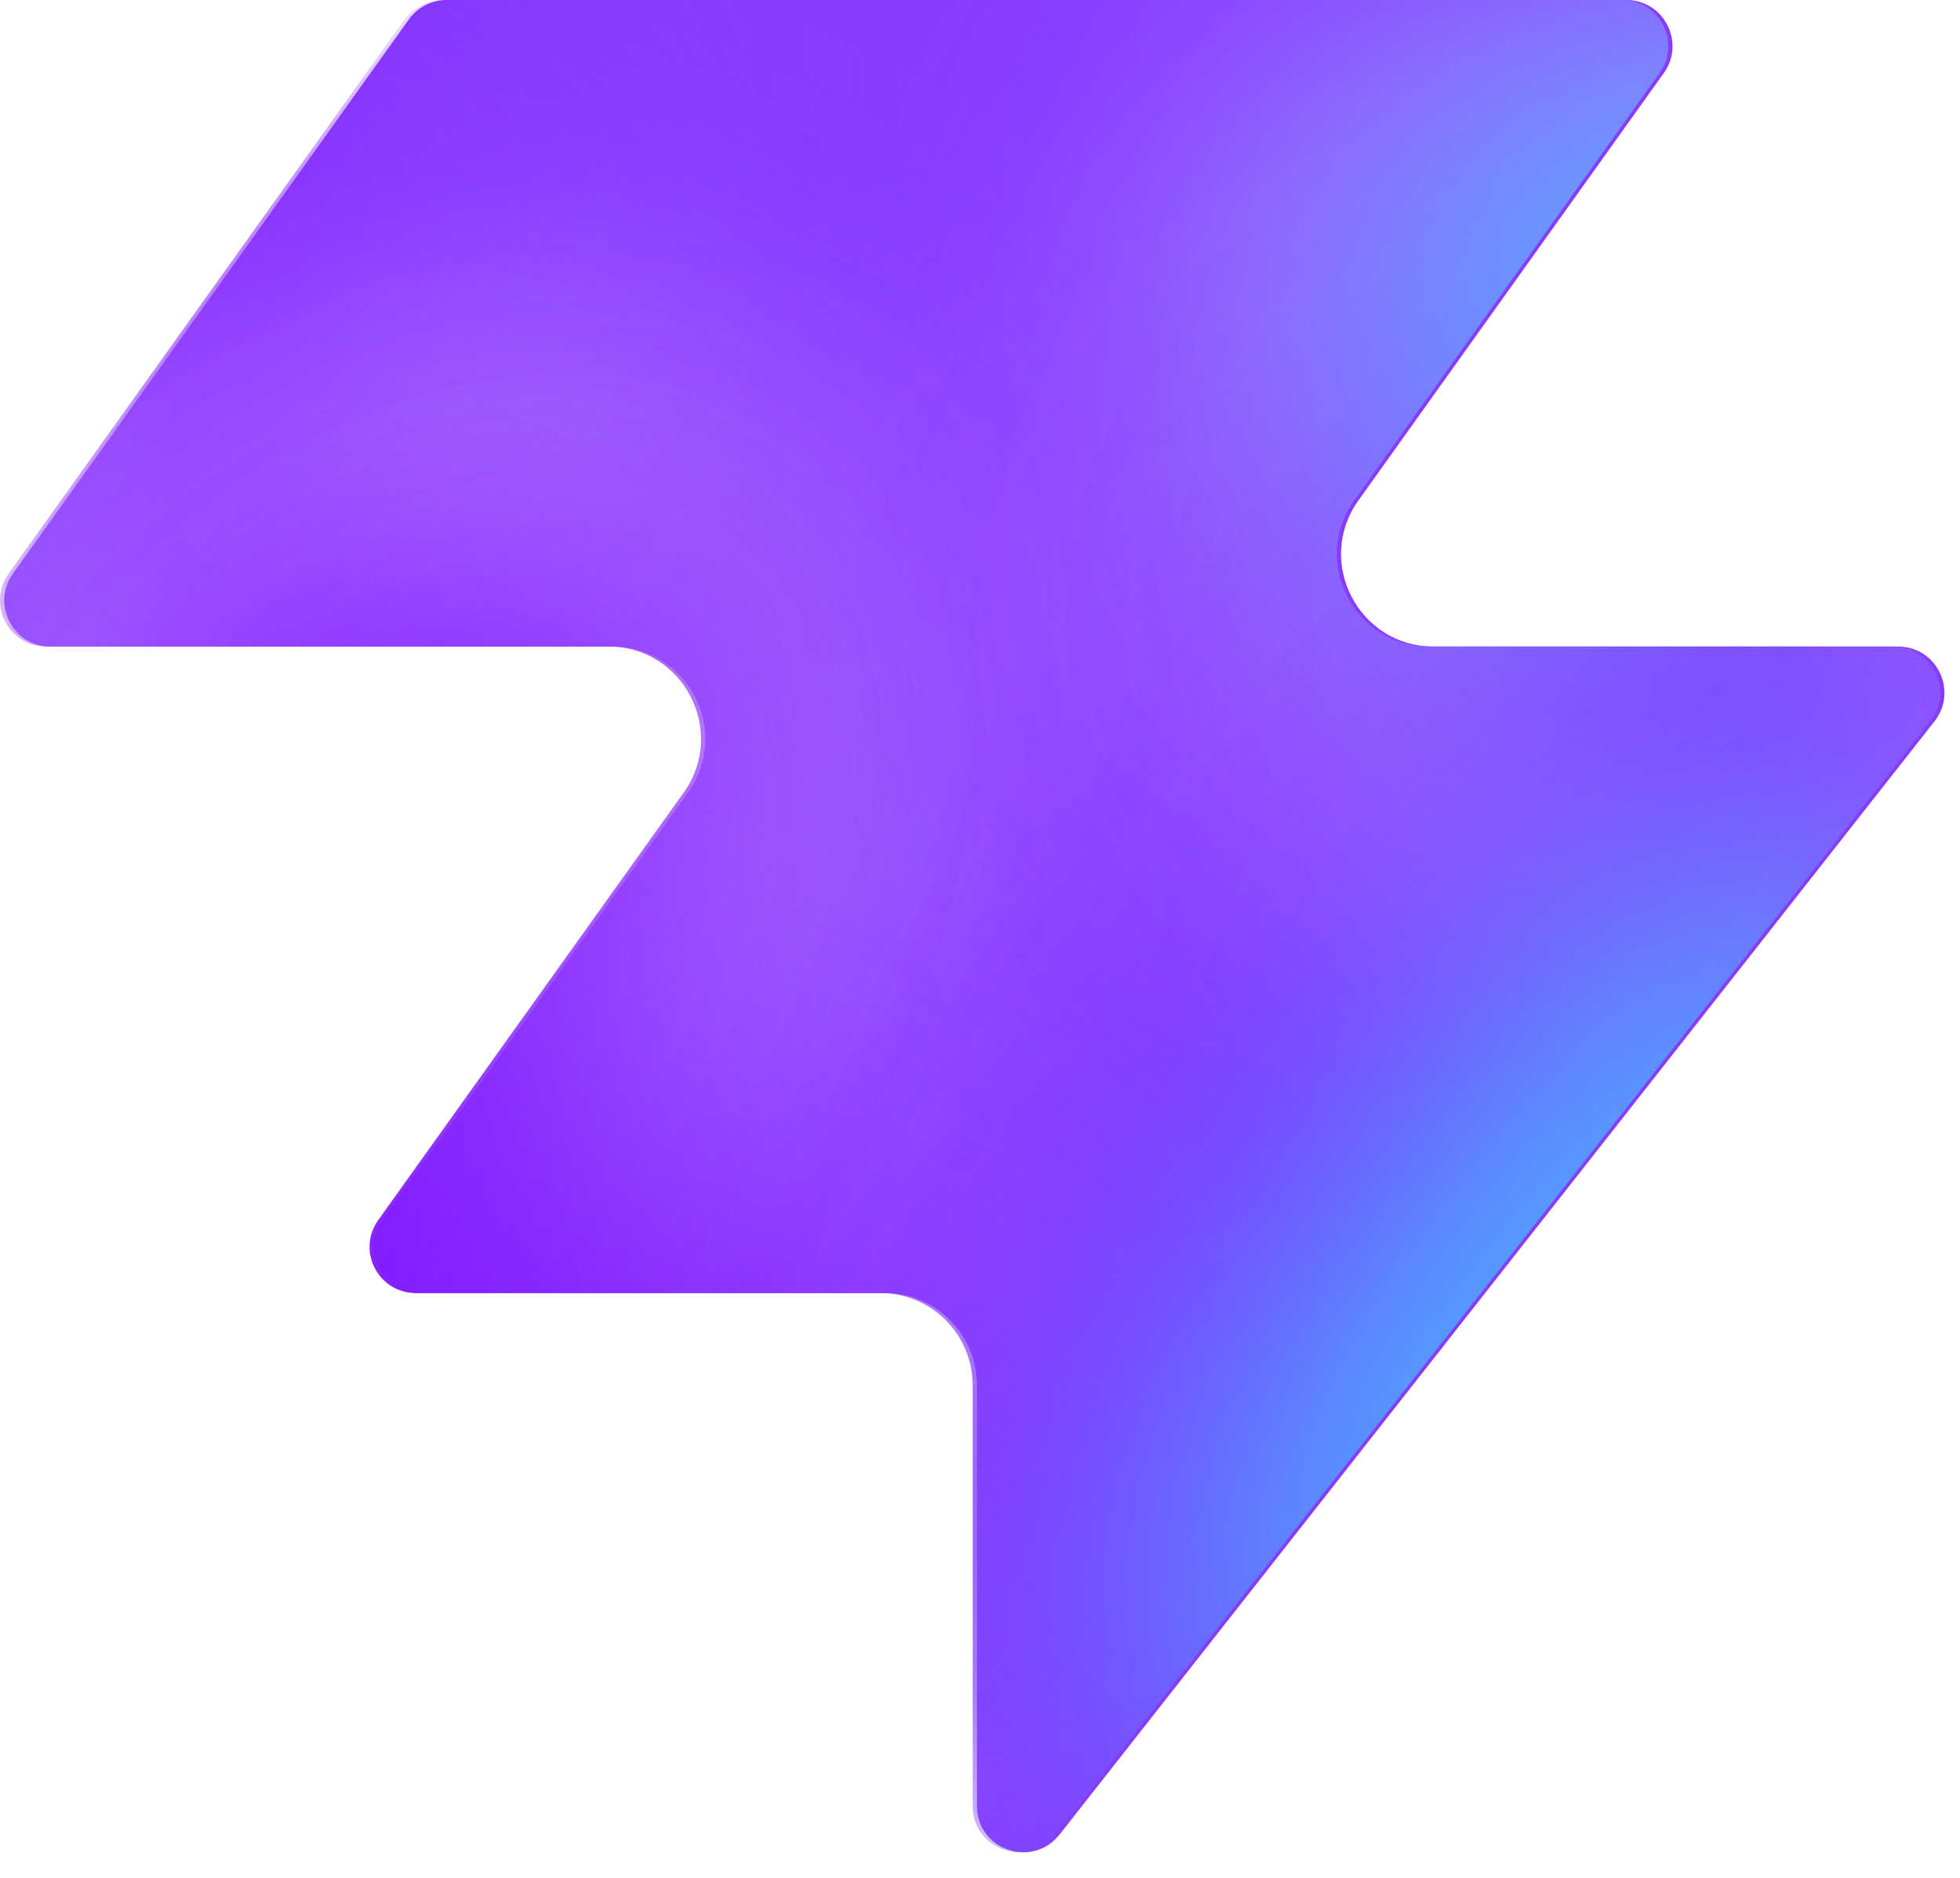
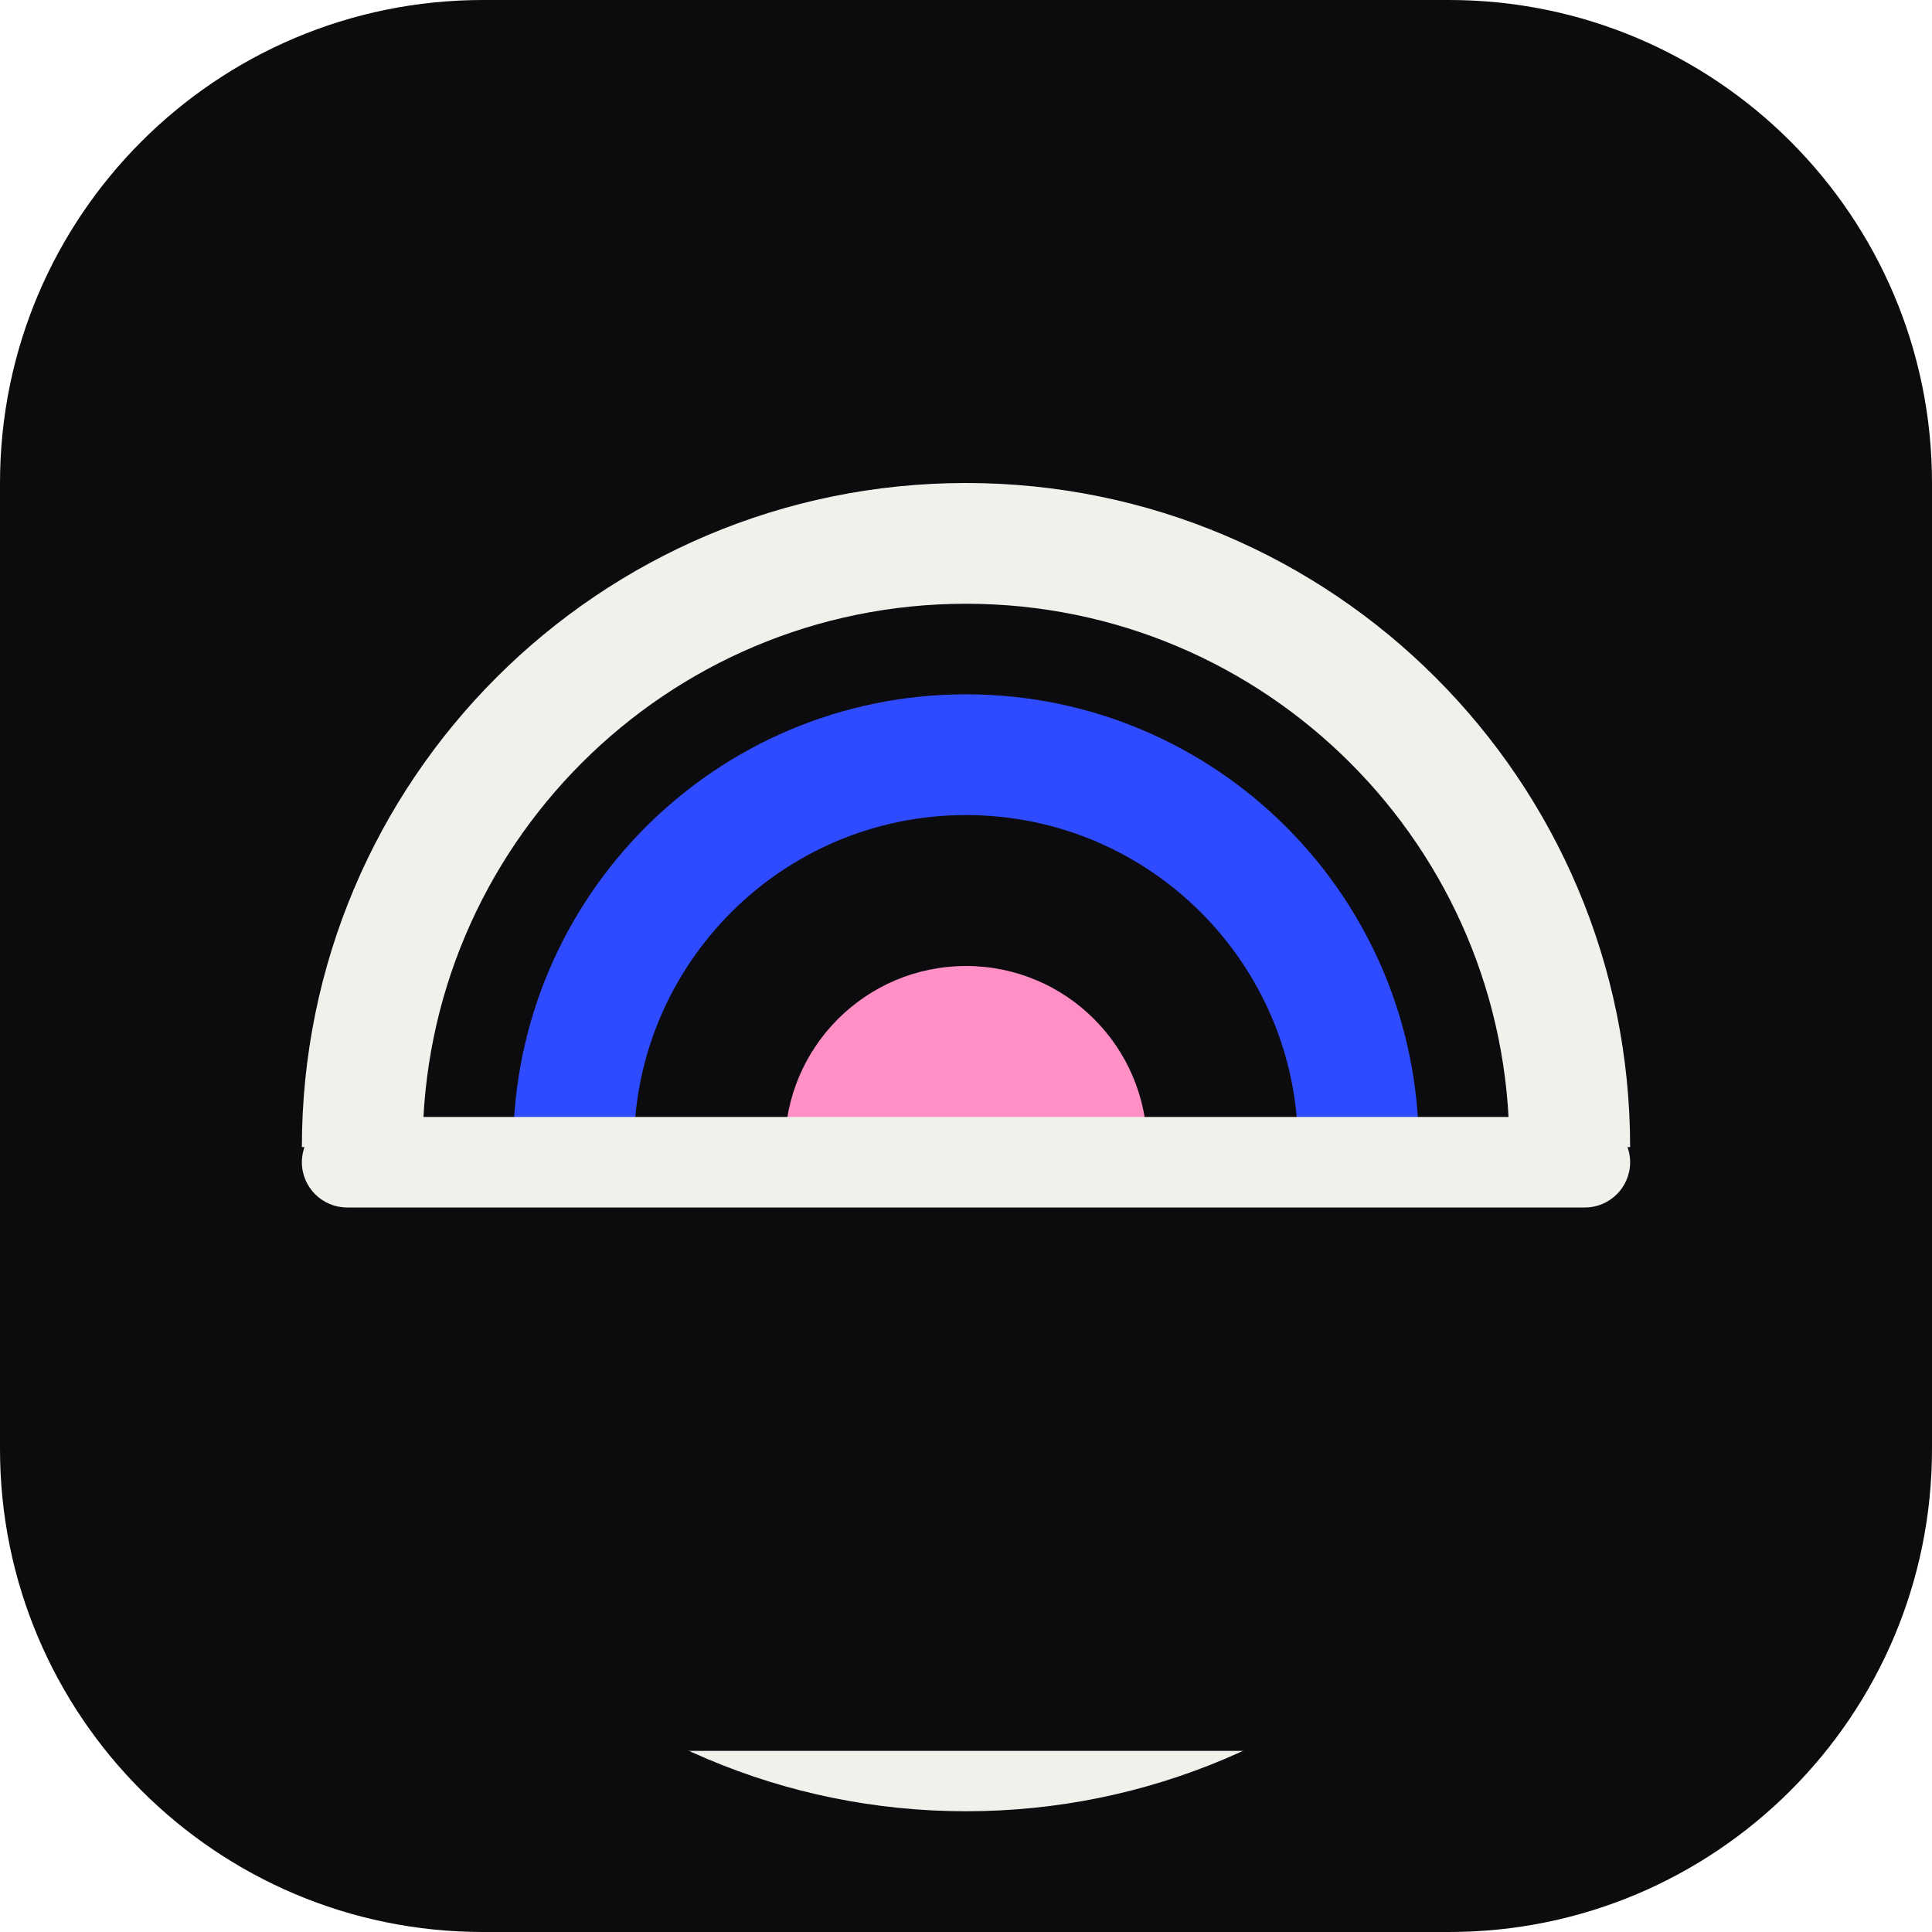
- <svg xmlns="http://www.w3.org/2000/svg" width="48" height="46" fill="none" viewBox="0 0 48 46">
-   <path fill="#863bff" d="M25.946 44.938c-.664.845-2.021.375-2.021-.698V33.937a2.26 2.26 0 0 0-2.262-2.262H10.287c-.92 0-1.456-1.04-.92-1.788l7.48-10.471c1.07-1.497 0-3.578-1.842-3.578H1.237c-.92 0-1.456-1.04-.92-1.788L10.013.474c.214-.297.556-.474.92-.474h28.894c.92 0 1.456 1.04.92 1.788l-7.48 10.471c-1.07 1.498 0 3.579 1.842 3.579h11.377c.943 0 1.473 1.088.89 1.83L25.947 44.94z" style="fill:#863bff;fill:color(display-p3 .525 .23 1);fill-opacity:1" />
-   <mask id="a" width="48" height="46" x="0" y="0" maskUnits="userSpaceOnUse" style="mask-type:alpha">
-     <path fill="#000" d="M25.842 44.938c-.664.844-2.021.375-2.021-.698V33.937a2.26 2.26 0 0 0-2.262-2.262H10.183c-.92 0-1.456-1.04-.92-1.788l7.48-10.471c1.07-1.498 0-3.579-1.842-3.579H1.133c-.92 0-1.456-1.04-.92-1.787L9.91.473c.214-.297.556-.474.92-.474h28.894c.92 0 1.456 1.04.92 1.788l-7.48 10.471c-1.07 1.498 0 3.578 1.842 3.578h11.377c.943 0 1.473 1.088.89 1.832L25.843 44.94z" style="fill:#000;fill-opacity:1" />
-   </mask>
-   <g mask="url(#a)">
-     <g filter="url(#b)">
-       <ellipse cx="5.508" cy="14.704" fill="#ede6ff" rx="5.508" ry="14.704" style="fill:#ede6ff;fill:color(display-p3 .927 .903 1);fill-opacity:1" transform="matrix(.00324 1 1 -.00324 -4.47 31.516)" />
-     </g>
-     <g filter="url(#c)">
-       <ellipse cx="10.399" cy="29.851" fill="#ede6ff" rx="10.399" ry="29.851" style="fill:#ede6ff;fill:color(display-p3 .927 .903 1);fill-opacity:1" transform="matrix(.00324 1 1 -.00324 -39.328 7.883)" />
-     </g>
-     <g filter="url(#d)">
-       <ellipse cx="5.508" cy="30.487" fill="#7e14ff" rx="5.508" ry="30.487" style="fill:#7e14ff;fill:color(display-p3 .492 .077 1);fill-opacity:1" transform="rotate(89.814 -25.913 -14.639)scale(1 -1)" />
-     </g>
-     <g filter="url(#e)">
-       <ellipse cx="5.508" cy="30.599" fill="#7e14ff" rx="5.508" ry="30.599" style="fill:#7e14ff;fill:color(display-p3 .492 .077 1);fill-opacity:1" transform="rotate(89.814 -32.644 -3.334)scale(1 -1)" />
-     </g>
-     <g filter="url(#f)">
-       <ellipse cx="5.508" cy="30.599" fill="#7e14ff" rx="5.508" ry="30.599" style="fill:#7e14ff;fill:color(display-p3 .492 .077 1);fill-opacity:1" transform="matrix(.00324 1 1 -.00324 -34.34 30.47)" />
-     </g>
-     <g filter="url(#g)">
-       <ellipse cx="14.072" cy="22.078" fill="#ede6ff" rx="14.072" ry="22.078" style="fill:#ede6ff;fill:color(display-p3 .927 .903 1);fill-opacity:1" transform="rotate(93.35 24.506 48.493)scale(-1 1)" />
-     </g>
-     <g filter="url(#h)">
-       <ellipse cx="3.47" cy="21.501" fill="#7e14ff" rx="3.47" ry="21.501" style="fill:#7e14ff;fill:color(display-p3 .492 .077 1);fill-opacity:1" transform="rotate(89.009 28.708 47.59)scale(-1 1)" />
-     </g>
-     <g filter="url(#i)">
-       <ellipse cx="3.47" cy="21.501" fill="#7e14ff" rx="3.47" ry="21.501" style="fill:#7e14ff;fill:color(display-p3 .492 .077 1);fill-opacity:1" transform="rotate(89.009 28.708 47.59)scale(-1 1)" />
-     </g>
-     <g filter="url(#j)">
-       <ellipse cx=".387" cy="8.972" fill="#7e14ff" rx="4.407" ry="29.108" style="fill:#7e14ff;fill:color(display-p3 .492 .077 1);fill-opacity:1" transform="rotate(39.51 .387 8.972)" />
-     </g>
-     <g filter="url(#k)">
-       <ellipse cx="47.523" cy="-6.092" fill="#7e14ff" rx="4.407" ry="29.108" style="fill:#7e14ff;fill:color(display-p3 .492 .077 1);fill-opacity:1" transform="rotate(37.892 47.523 -6.092)" />
-     </g>
-     <g filter="url(#l)">
-       <ellipse cx="41.412" cy="6.333" fill="#47bfff" rx="5.971" ry="9.665" style="fill:#47bfff;fill:color(display-p3 .28 .748 1);fill-opacity:1" transform="rotate(37.892 41.412 6.333)" />
-     </g>
-     <g filter="url(#m)">
-       <ellipse cx="-1.879" cy="38.332" fill="#7e14ff" rx="4.407" ry="29.108" style="fill:#7e14ff;fill:color(display-p3 .492 .077 1);fill-opacity:1" transform="rotate(37.892 -1.88 38.332)" />
-     </g>
-     <g filter="url(#n)">
-       <ellipse cx="-1.879" cy="38.332" fill="#7e14ff" rx="4.407" ry="29.108" style="fill:#7e14ff;fill:color(display-p3 .492 .077 1);fill-opacity:1" transform="rotate(37.892 -1.88 38.332)" />
-     </g>
-     <g filter="url(#o)">
-       <ellipse cx="35.651" cy="29.907" fill="#7e14ff" rx="4.407" ry="29.108" style="fill:#7e14ff;fill:color(display-p3 .492 .077 1);fill-opacity:1" transform="rotate(37.892 35.651 29.907)" />
-     </g>
-     <g filter="url(#p)">
-       <ellipse cx="38.418" cy="32.4" fill="#47bfff" rx="5.971" ry="15.297" style="fill:#47bfff;fill:color(display-p3 .28 .748 1);fill-opacity:1" transform="rotate(37.892 38.418 32.4)" />
-     </g>
-   </g>
-   <defs>
-     <filter id="b" width="60.045" height="41.654" x="-19.77" y="16.149" color-interpolation-filters="sRGB" filterUnits="userSpaceOnUse">
-       <feFlood flood-opacity="0" result="BackgroundImageFix" />
-       <feBlend in="SourceGraphic" in2="BackgroundImageFix" result="shape" />
-       <feGaussianBlur result="effect1_foregroundBlur_2002_17158" stdDeviation="7.659" />
-     </filter>
-     <filter id="c" width="90.34" height="51.437" x="-54.613" y="-7.533" color-interpolation-filters="sRGB" filterUnits="userSpaceOnUse">
-       <feFlood flood-opacity="0" result="BackgroundImageFix" />
-       <feBlend in="SourceGraphic" in2="BackgroundImageFix" result="shape" />
-       <feGaussianBlur result="effect1_foregroundBlur_2002_17158" stdDeviation="7.659" />
-     </filter>
-     <filter id="d" width="79.355" height="29.4" x="-49.64" y="2.03" color-interpolation-filters="sRGB" filterUnits="userSpaceOnUse">
-       <feFlood flood-opacity="0" result="BackgroundImageFix" />
-       <feBlend in="SourceGraphic" in2="BackgroundImageFix" result="shape" />
-       <feGaussianBlur result="effect1_foregroundBlur_2002_17158" stdDeviation="4.596" />
-     </filter>
-     <filter id="e" width="79.579" height="29.4" x="-45.045" y="20.029" color-interpolation-filters="sRGB" filterUnits="userSpaceOnUse">
-       <feFlood flood-opacity="0" result="BackgroundImageFix" />
-       <feBlend in="SourceGraphic" in2="BackgroundImageFix" result="shape" />
-       <feGaussianBlur result="effect1_foregroundBlur_2002_17158" stdDeviation="4.596" />
-     </filter>
-     <filter id="f" width="79.579" height="29.4" x="-43.513" y="21.178" color-interpolation-filters="sRGB" filterUnits="userSpaceOnUse">
-       <feFlood flood-opacity="0" result="BackgroundImageFix" />
-       <feBlend in="SourceGraphic" in2="BackgroundImageFix" result="shape" />
-       <feGaussianBlur result="effect1_foregroundBlur_2002_17158" stdDeviation="4.596" />
-     </filter>
-     <filter id="g" width="74.749" height="58.852" x="15.756" y="-17.901" color-interpolation-filters="sRGB" filterUnits="userSpaceOnUse">
-       <feFlood flood-opacity="0" result="BackgroundImageFix" />
-       <feBlend in="SourceGraphic" in2="BackgroundImageFix" result="shape" />
-       <feGaussianBlur result="effect1_foregroundBlur_2002_17158" stdDeviation="7.659" />
-     </filter>
-     <filter id="h" width="61.377" height="25.362" x="23.548" y="2.284" color-interpolation-filters="sRGB" filterUnits="userSpaceOnUse">
-       <feFlood flood-opacity="0" result="BackgroundImageFix" />
-       <feBlend in="SourceGraphic" in2="BackgroundImageFix" result="shape" />
-       <feGaussianBlur result="effect1_foregroundBlur_2002_17158" stdDeviation="4.596" />
-     </filter>
-     <filter id="i" width="61.377" height="25.362" x="23.548" y="2.284" color-interpolation-filters="sRGB" filterUnits="userSpaceOnUse">
-       <feFlood flood-opacity="0" result="BackgroundImageFix" />
-       <feBlend in="SourceGraphic" in2="BackgroundImageFix" result="shape" />
-       <feGaussianBlur result="effect1_foregroundBlur_2002_17158" stdDeviation="4.596" />
-     </filter>
-     <filter id="j" width="56.045" height="63.649" x="-27.636" y="-22.853" color-interpolation-filters="sRGB" filterUnits="userSpaceOnUse">
-       <feFlood flood-opacity="0" result="BackgroundImageFix" />
-       <feBlend in="SourceGraphic" in2="BackgroundImageFix" result="shape" />
-       <feGaussianBlur result="effect1_foregroundBlur_2002_17158" stdDeviation="4.596" />
-     </filter>
-     <filter id="k" width="54.814" height="64.646" x="20.116" y="-38.415" color-interpolation-filters="sRGB" filterUnits="userSpaceOnUse">
-       <feFlood flood-opacity="0" result="BackgroundImageFix" />
-       <feBlend in="SourceGraphic" in2="BackgroundImageFix" result="shape" />
-       <feGaussianBlur result="effect1_foregroundBlur_2002_17158" stdDeviation="4.596" />
-     </filter>
-     <filter id="l" width="33.541" height="35.313" x="24.641" y="-11.323" color-interpolation-filters="sRGB" filterUnits="userSpaceOnUse">
-       <feFlood flood-opacity="0" result="BackgroundImageFix" />
-       <feBlend in="SourceGraphic" in2="BackgroundImageFix" result="shape" />
-       <feGaussianBlur result="effect1_foregroundBlur_2002_17158" stdDeviation="4.596" />
-     </filter>
-     <filter id="m" width="54.814" height="64.646" x="-29.286" y="6.009" color-interpolation-filters="sRGB" filterUnits="userSpaceOnUse">
-       <feFlood flood-opacity="0" result="BackgroundImageFix" />
-       <feBlend in="SourceGraphic" in2="BackgroundImageFix" result="shape" />
-       <feGaussianBlur result="effect1_foregroundBlur_2002_17158" stdDeviation="4.596" />
-     </filter>
-     <filter id="n" width="54.814" height="64.646" x="-29.286" y="6.009" color-interpolation-filters="sRGB" filterUnits="userSpaceOnUse">
-       <feFlood flood-opacity="0" result="BackgroundImageFix" />
-       <feBlend in="SourceGraphic" in2="BackgroundImageFix" result="shape" />
-       <feGaussianBlur result="effect1_foregroundBlur_2002_17158" stdDeviation="4.596" />
-     </filter>
-     <filter id="o" width="54.814" height="64.646" x="8.244" y="-2.416" color-interpolation-filters="sRGB" filterUnits="userSpaceOnUse">
-       <feFlood flood-opacity="0" result="BackgroundImageFix" />
-       <feBlend in="SourceGraphic" in2="BackgroundImageFix" result="shape" />
-       <feGaussianBlur result="effect1_foregroundBlur_2002_17158" stdDeviation="4.596" />
-     </filter>
-     <filter id="p" width="39.409" height="43.623" x="18.713" y="10.588" color-interpolation-filters="sRGB" filterUnits="userSpaceOnUse">
-       <feFlood flood-opacity="0" result="BackgroundImageFix" />
-       <feBlend in="SourceGraphic" in2="BackgroundImageFix" result="shape" />
-       <feGaussianBlur result="effect1_foregroundBlur_2002_17158" stdDeviation="4.596" />
-     </filter>
-   </defs>
+ <svg xmlns="http://www.w3.org/2000/svg" viewBox="0 0 64 64">
+   <rect width="64" height="64" rx="16" fill="#0c0c0e" />
+   <circle cx="32" cy="38" r="20" fill="none" stroke="#f2f0eb" stroke-width="4" />
+   <circle cx="32" cy="38" r="13" fill="none" stroke="#2f4bff" stroke-width="4" />
+   <circle cx="32" cy="38" r="6" fill="#ff8fc4" />
+   <rect x="6" y="38" width="52" height="20" fill="#0c0c0e" />
+   <rect x="10" y="37" width="44" height="3" rx="1.5" fill="#f2f0eb" />
</svg>
